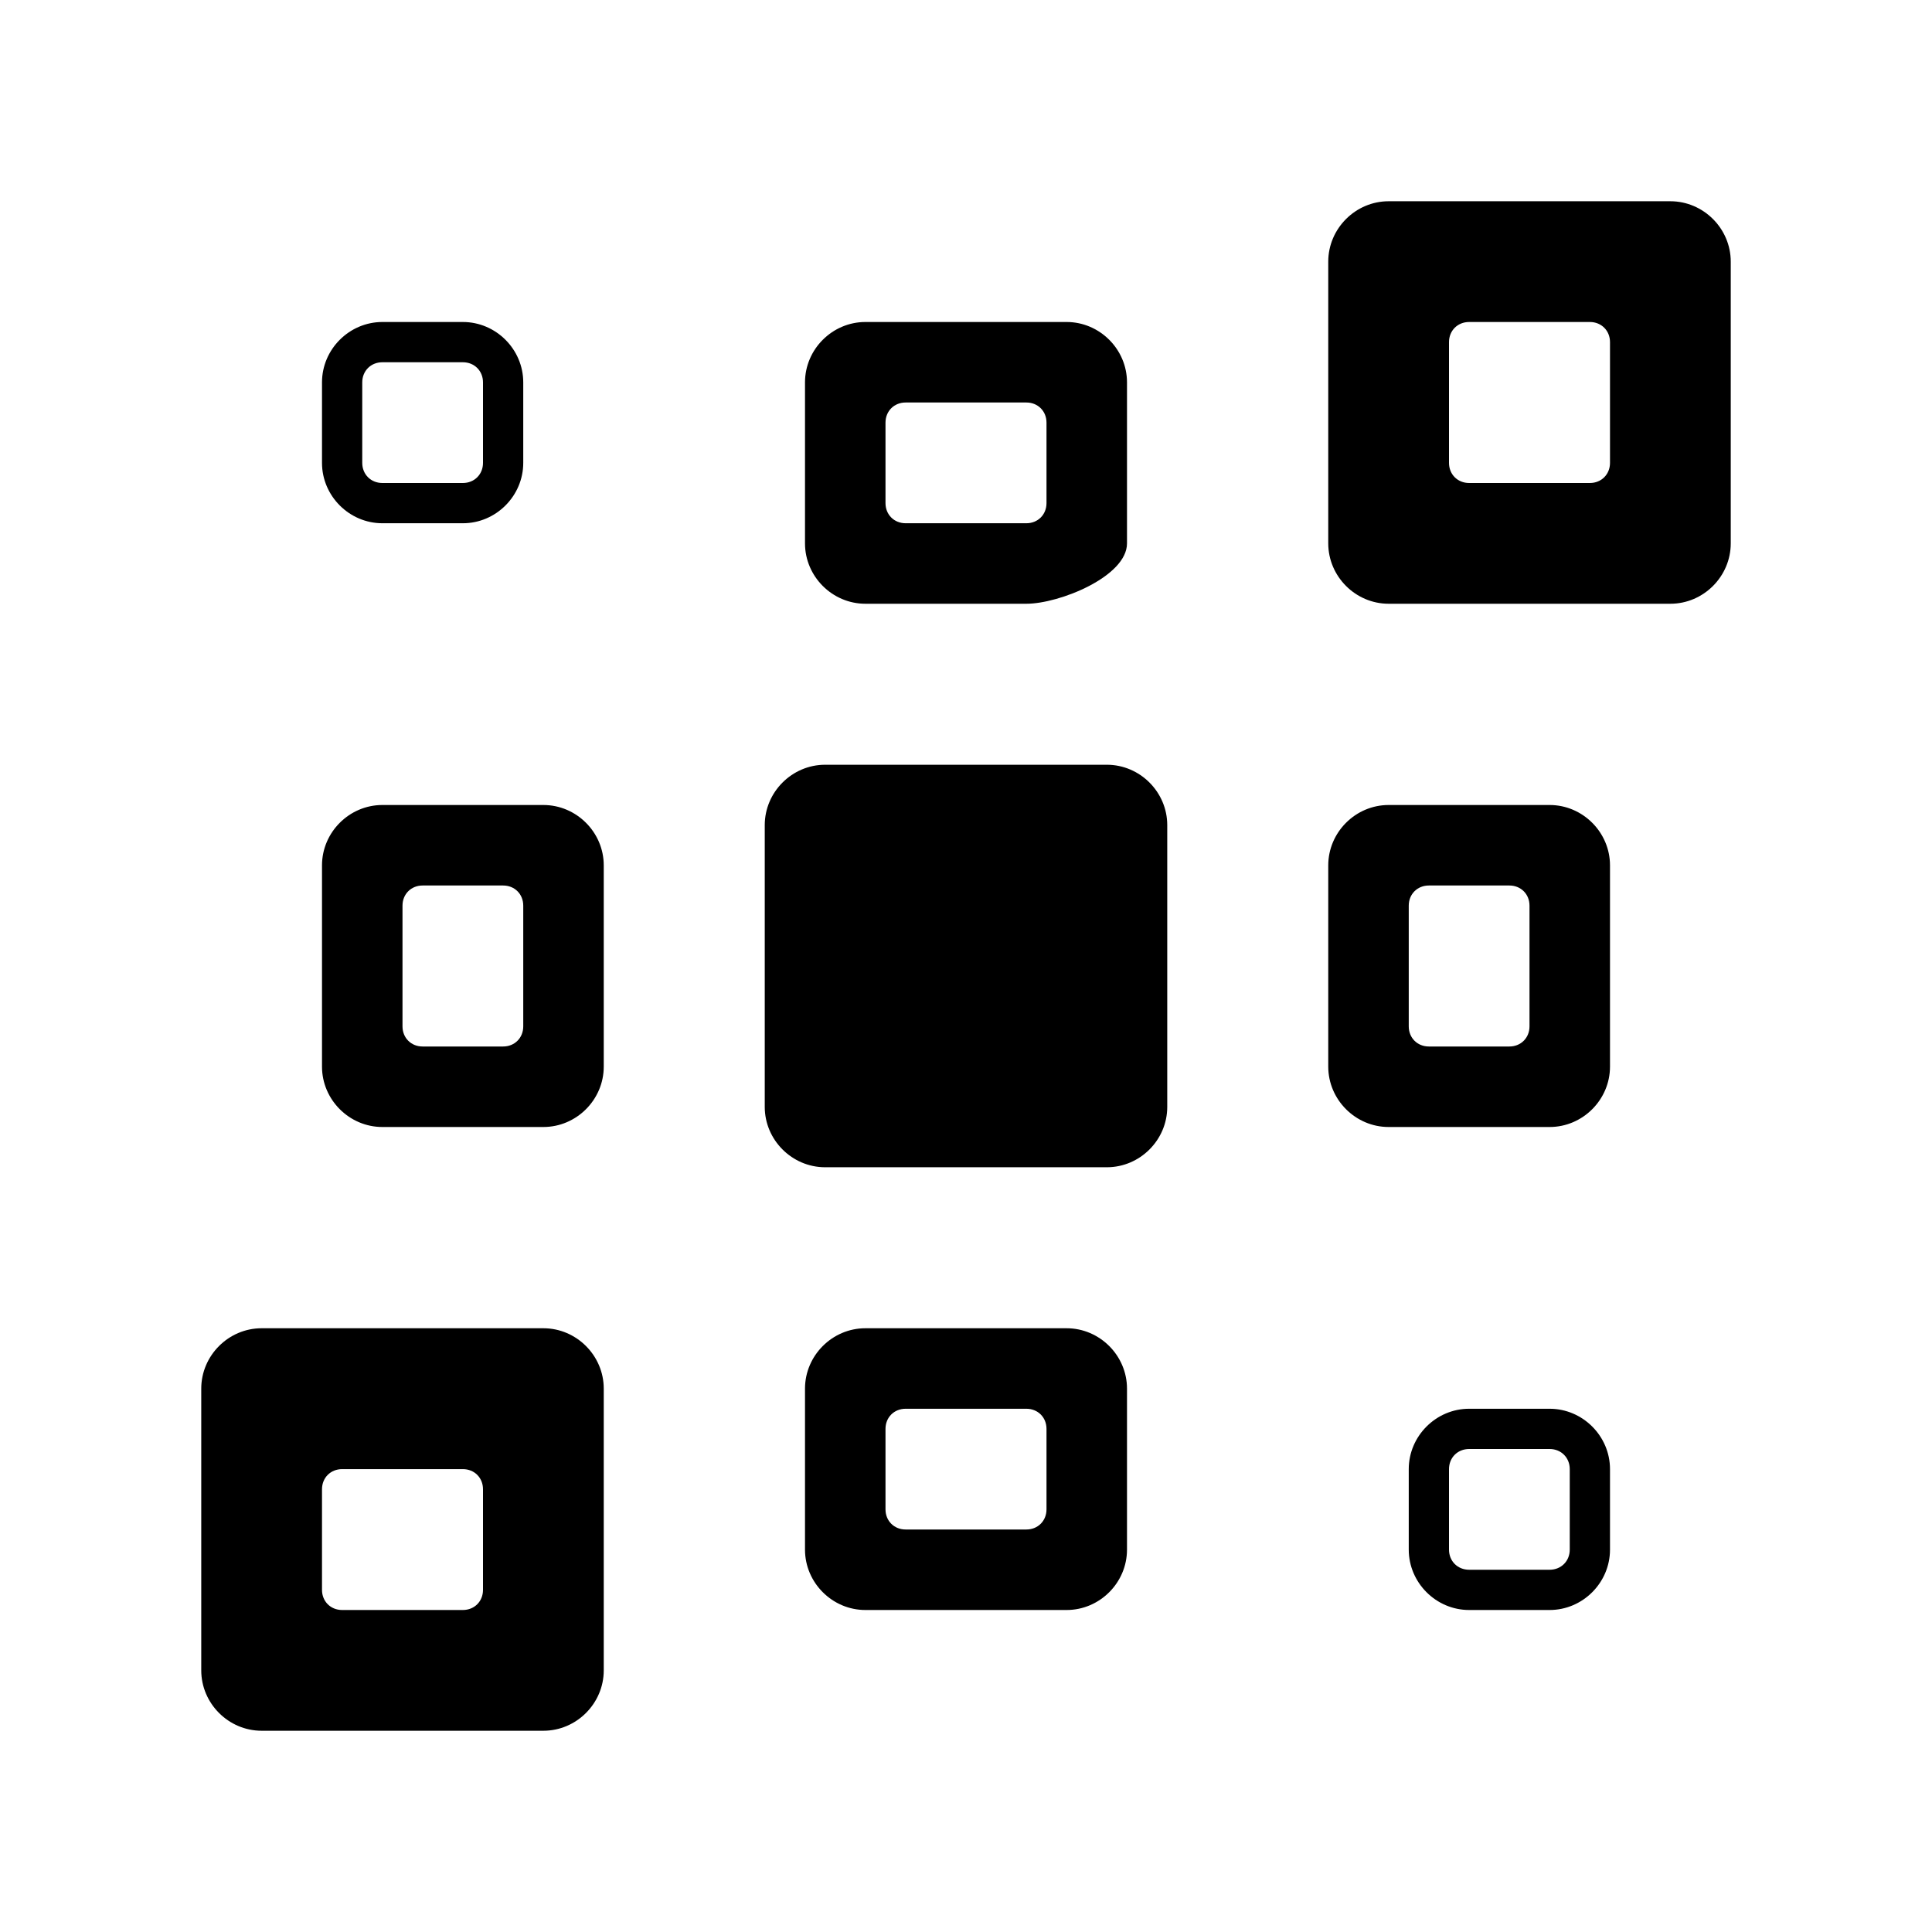
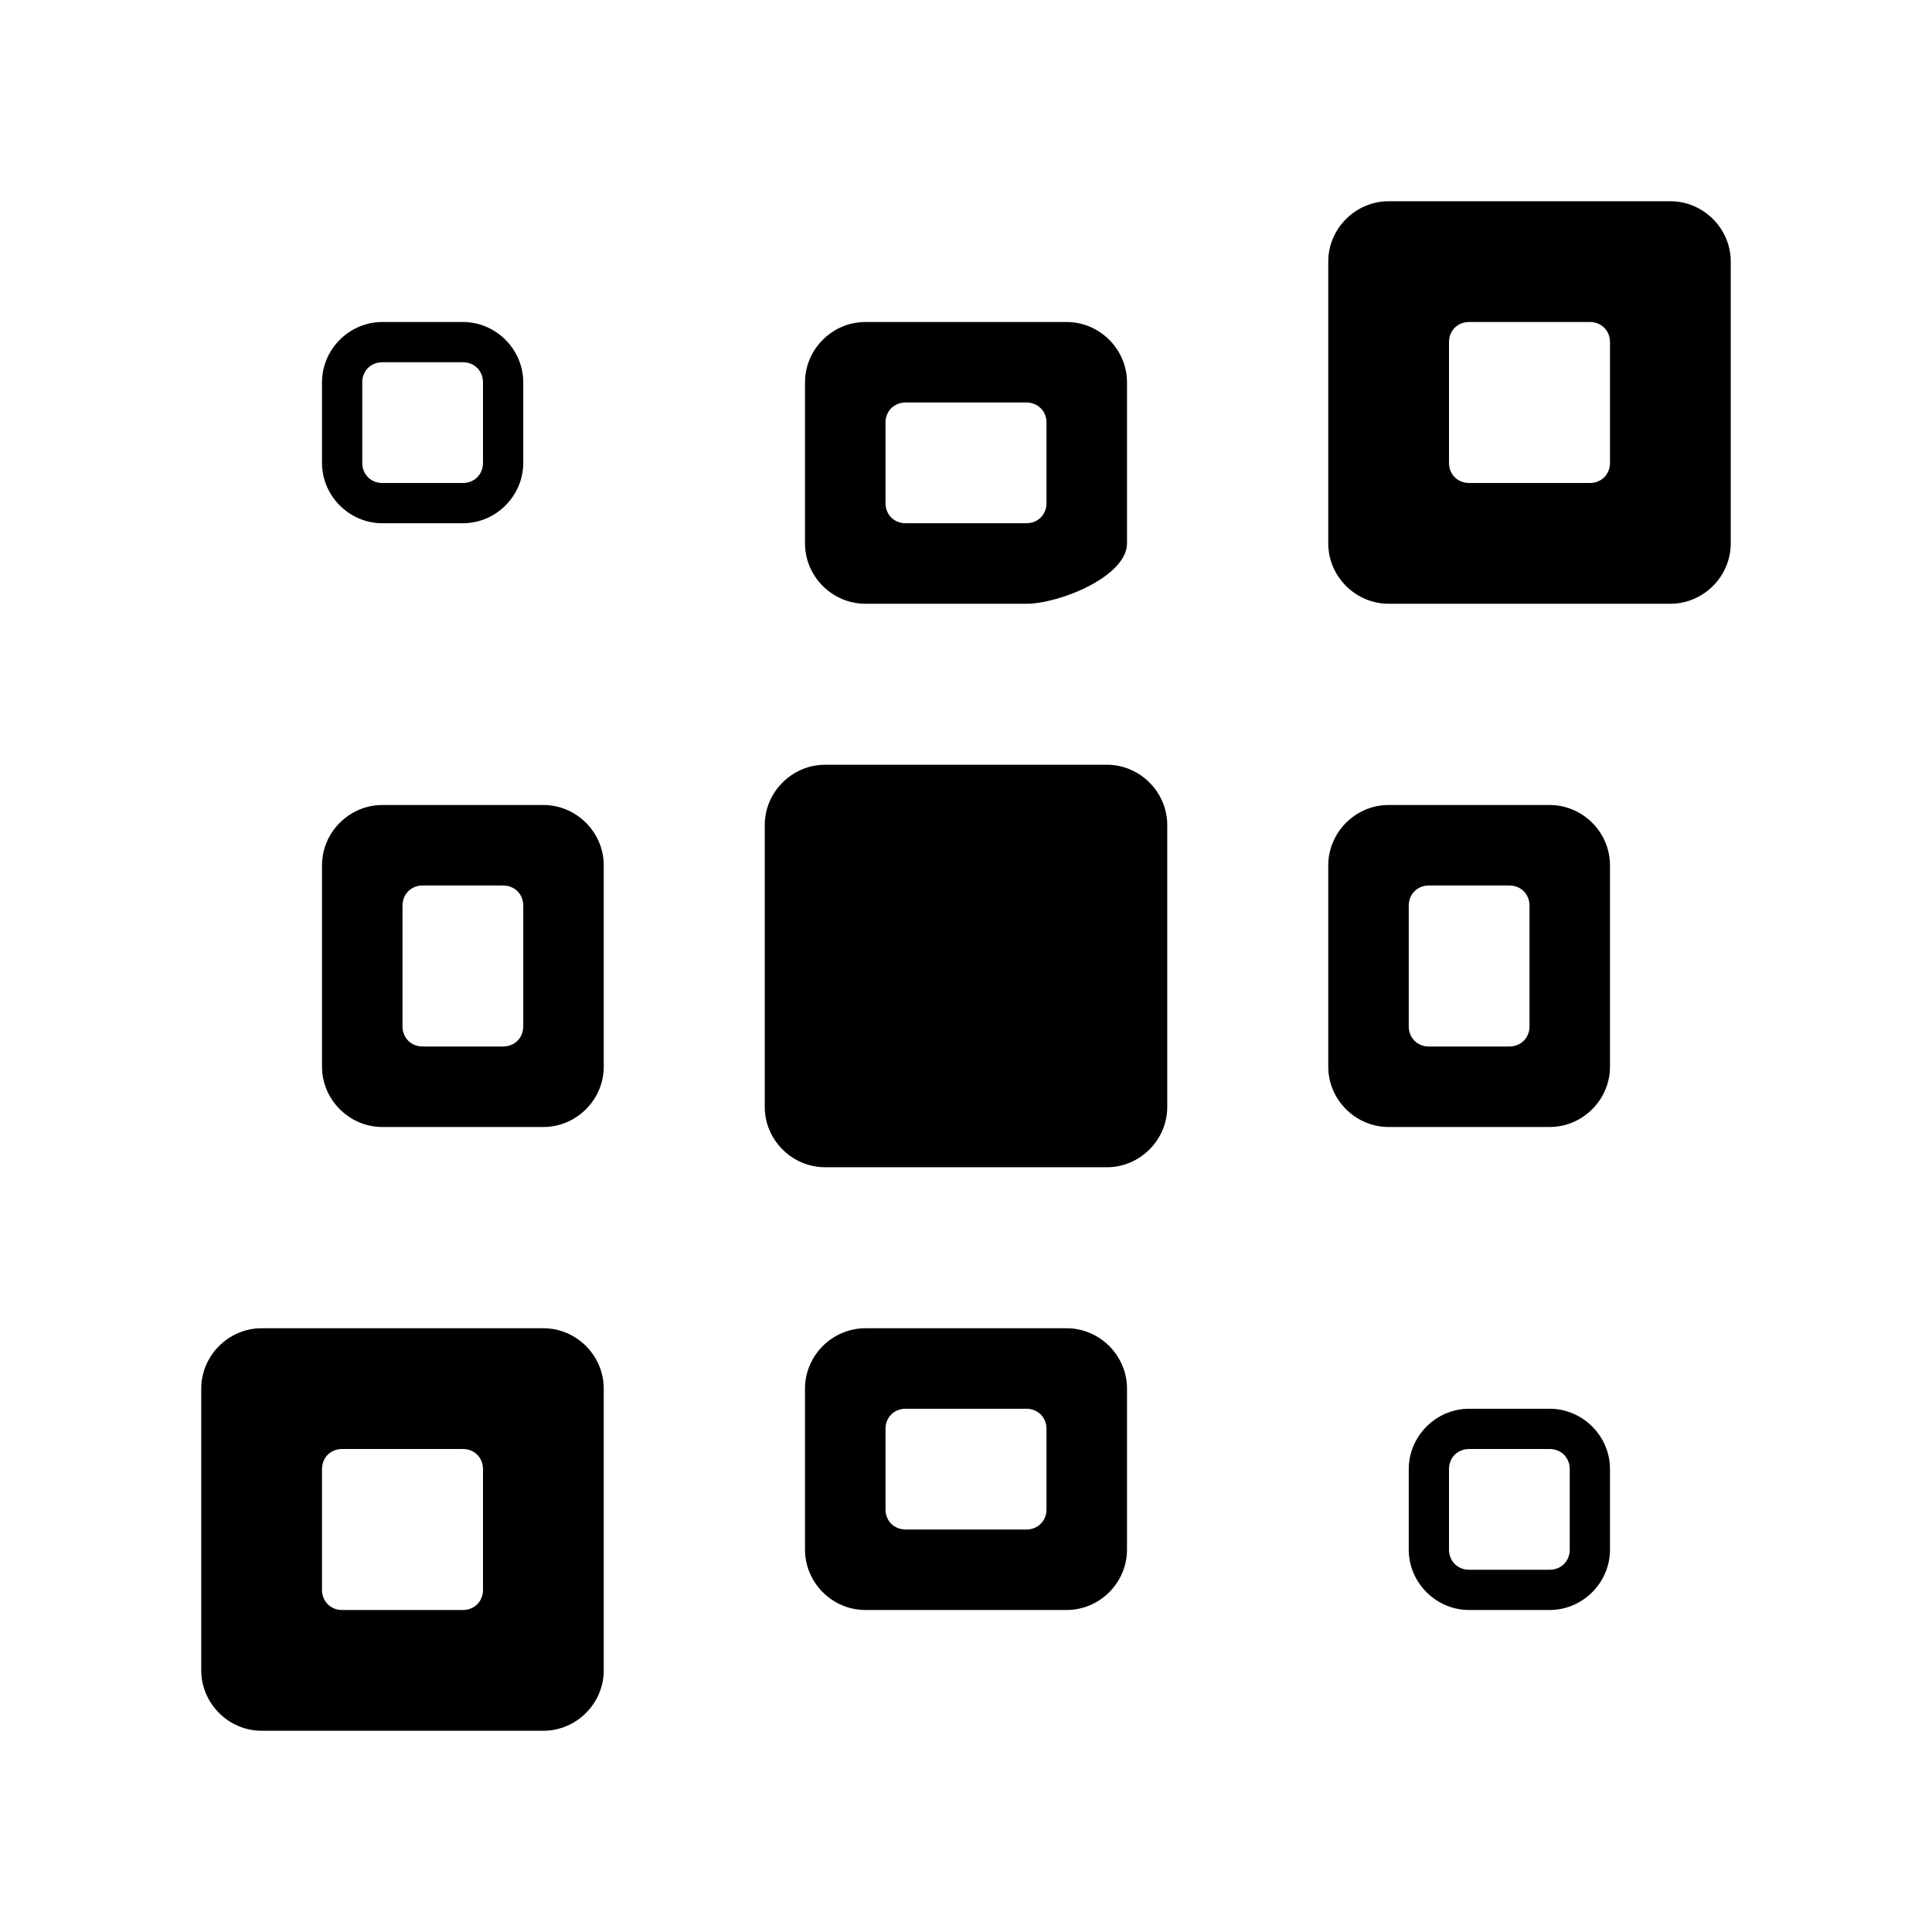
<svg xmlns="http://www.w3.org/2000/svg" width="48" height="48" version="1.1" id="svg9">
  <defs id="defs5">
    <style id="current-color-scheme" type="text/css">.ColorScheme-Text {
			color:#090d11;
			}</style>
  </defs>
-   <path d="M 34.5,5 C 33.678,5 33,5.678 33,6.5 v 7 c 0,0.822 0.678,1.5 1.5,1.5 h 7 c 0.822,0 1.5,-0.678 1.5,-1.5 v -7 C 43,5.678 42.322,5 41.5,5 Z m 2,3 h 3 C 39.786,8 40,8.214 40,8.5 v 3 c 0,0.286 -0.214,0.5 -0.5,0.5 h -3 C 36.214,12 36,11.786 36,11.5 v -3 C 36,8.214 36.214,8 36.5,8 Z M 9.5,8 C 8.678,8 8,8.678 8,9.5 v 2 C 8,12.322 8.678,13 9.5,13 h 2 c 0.822,0 1.5,-0.678 1.5,-1.5 v -2 C 13,8.678 12.322,8 11.5,8 Z m 12,0 C 20.678,8 20,8.678 20,9.5 v 4 c 0,0.822 0.678,1.5 1.5,1.5 h 4 c 0.822,0 2.5,-0.678 2.5,-1.5 v -4 C 28,8.678 27.322,8 26.5,8 Z m -12,1 h 2 C 11.786,9 12,9.214 12,9.5 v 2 c 0,0.286 -0.214,0.5 -0.5,0.5 h -2 C 9.214,12 9,11.786 9,11.5 v -2 C 9,9.214 9.214,9 9.5,9 Z m 13,1 h 3 c 0.286,0 0.5,0.214 0.5,0.5 v 2 c 0,0.286 -0.214,0.5 -0.5,0.5 h -3 C 22.214,13 22,12.786 22,12.5 v -2 C 22,10.214 22.214,10 22.5,10 Z m -2,9 C 19.678,19 19,19.678 19,20.5 v 7 c 0,0.822 0.678,1.5 1.5,1.5 h 7 c 0.822,0 1.5,-0.678 1.5,-1.5 v -7 C 29,19.678 28.322,19 27.5,19 Z m -11,1 C 8.678,20 8,20.678 8,21.5 v 5 C 8,27.322 8.678,28 9.5,28 h 4 c 0.822,0 1.5,-0.678 1.5,-1.5 v -5 C 15,20.678 14.322,20 13.5,20 Z m 25,0 C 33.678,20 33,20.678 33,21.5 v 5 c 0,0.822 0.678,1.5 1.5,1.5 h 4 c 0.822,0 1.5,-0.678 1.5,-1.5 v -5 C 40,20.678 39.322,20 38.5,20 Z m -24,2 h 2 c 0.286,0 0.5,0.214 0.5,0.5 v 3 c 0,0.286 -0.214,0.5 -0.5,0.5 h -2 C 10.214,26 10,25.786 10,25.5 v -3 C 10,22.214 10.214,22 10.5,22 Z m 25,0 h 2 c 0.286,0 0.5,0.214 0.5,0.5 v 3 c 0,0.286 -0.214,0.5 -0.5,0.5 h -2 C 35.214,26 35,25.786 35,25.5 v -3 C 35,22.214 35.214,22 35.5,22 Z M 6.5,33 C 5.678,33 5,33.678 5,34.5 v 7 C 5,42.322 5.678,43 6.5,43 h 7 c 0.822,0 1.5,-0.678 1.5,-1.5 v -7 C 15,33.678 14.322,33 13.5,33 Z m 15,0 C 20.678,33 20,33.678 20,34.5 v 4 c 0,0.822 0.678,1.5 1.5,1.5 h 5 c 0.822,0 1.5,-0.678 1.5,-1.5 v -4 C 28,33.678 27.322,33 26.5,33 Z m -13,3.5 h 3 c 0.286,0 0.5,0.214 0.5,0.5 v 2.5 c 0,0.286 -0.214,0.5 -0.5,0.5 h -3 C 8.214,40 8,39.786 8,39.5 V 37 c 0,-0.286 0.214,-0.5 0.5,-0.5 z m 14,-1.5 h 3 c 0.286,0 0.5,0.214 0.5,0.5 v 2 c 0,0.286 -0.214,0.5 -0.5,0.5 h -3 C 22.214,38 22,37.786 22,37.5 v -2 C 22,35.214 22.214,35 22.5,35 Z m 14,0 C 35.678,35 35,35.678 35,36.5 v 2 c 0,0.822 0.678,1.5 1.5,1.5 h 2 c 0.822,0 1.5,-0.678 1.5,-1.5 v -2 C 40,35.678 39.322,35 38.5,35 Z m 0,1 h 2 c 0.286,0 0.5,0.214 0.5,0.5 v 2 c 0,0.286 -0.214,0.5 -0.5,0.5 h -2 C 36.214,39 36,38.786 36,38.5 v -2 C 36,36.214 36.214,36 36.5,36 Z" dominant-baseline="auto" style="color:#000000;font-variant-ligatures:normal;font-variant-position:normal;font-variant-caps:normal;font-variant-numeric:normal;font-variant-alternates:normal;font-feature-settings:normal;text-indent:0;text-decoration:none;text-decoration-line:none;text-decoration-style:solid;text-decoration-color:#000000;text-transform:none;text-orientation:mixed;dominant-baseline:auto;white-space:normal;shape-padding:0;isolation:auto;mix-blend-mode:normal;solid-color:#000000;fill:#000000;paint-order:normal;color-rendering:auto;image-rendering:auto;shape-rendering:auto" id="path7" />
+   <path d="M 34.5,5 C 33.678,5 33,5.678 33,6.5 v 7 c 0,0.822 0.678,1.5 1.5,1.5 h 7 c 0.822,0 1.5,-0.678 1.5,-1.5 v -7 C 43,5.678 42.322,5 41.5,5 Z m 2,3 h 3 C 39.786,8 40,8.214 40,8.5 v 3 c 0,0.286 -0.214,0.5 -0.5,0.5 h -3 C 36.214,12 36,11.786 36,11.5 v -3 C 36,8.214 36.214,8 36.5,8 Z M 9.5,8 C 8.678,8 8,8.678 8,9.5 v 2 C 8,12.322 8.678,13 9.5,13 h 2 c 0.822,0 1.5,-0.678 1.5,-1.5 v -2 C 13,8.678 12.322,8 11.5,8 Z m 12,0 C 20.678,8 20,8.678 20,9.5 v 4 c 0,0.822 0.678,1.5 1.5,1.5 h 4 c 0.822,0 2.5,-0.678 2.5,-1.5 v -4 C 28,8.678 27.322,8 26.5,8 Z m -12,1 h 2 C 11.786,9 12,9.214 12,9.5 v 2 c 0,0.286 -0.214,0.5 -0.5,0.5 h -2 C 9.214,12 9,11.786 9,11.5 v -2 C 9,9.214 9.214,9 9.5,9 Z m 13,1 h 3 c 0.286,0 0.5,0.214 0.5,0.5 v 2 c 0,0.286 -0.214,0.5 -0.5,0.5 h -3 C 22.214,13 22,12.786 22,12.5 v -2 C 22,10.214 22.214,10 22.5,10 Z m -2,9 C 19.678,19 19,19.678 19,20.5 v 7 c 0,0.822 0.678,1.5 1.5,1.5 h 7 c 0.822,0 1.5,-0.678 1.5,-1.5 v -7 C 29,19.678 28.322,19 27.5,19 Z m -11,1 C 8.678,20 8,20.678 8,21.5 v 5 C 8,27.322 8.678,28 9.5,28 h 4 c 0.822,0 1.5,-0.678 1.5,-1.5 v -5 C 15,20.678 14.322,20 13.5,20 Z m 25,0 C 33.678,20 33,20.678 33,21.5 v 5 c 0,0.822 0.678,1.5 1.5,1.5 h 4 c 0.822,0 1.5,-0.678 1.5,-1.5 v -5 C 40,20.678 39.322,20 38.5,20 Z m -24,2 h 2 c 0.286,0 0.5,0.214 0.5,0.5 v 3 c 0,0.286 -0.214,0.5 -0.5,0.5 h -2 C 10.214,26 10,25.786 10,25.5 v -3 C 10,22.214 10.214,22 10.5,22 Z m 25,0 h 2 c 0.286,0 0.5,0.214 0.5,0.5 v 3 c 0,0.286 -0.214,0.5 -0.5,0.5 h -2 C 35.214,26 35,25.786 35,25.5 v -3 C 35,22.214 35.214,22 35.5,22 Z M 6.5,33 C 5.678,33 5,33.678 5,34.5 v 7 C 5,42.322 5.678,43 6.5,43 h 7 c 0.822,0 1.5,-0.678 1.5,-1.5 v -7 C 15,33.678 14.322,33 13.5,33 Z m 15,0 C 20.678,33 20,33.678 20,34.5 v 4 c 0,0.822 0.678,1.5 1.5,1.5 h 5 c 0.822,0 1.5,-0.678 1.5,-1.5 v -4 C 28,33.678 27.322,33 26.5,33 Z m -13,3 h 3 c 0.286,0 0.5,0.214 0.5,0.5 v 3 c 0,0.286 -0.214,0.5 -0.5,0.5 h -3 C 8.214,40 8,39.786 8,39.5 v -3 C 8,36.214 8.214,36 8.5,36 Z m 14,-1 h 3 c 0.286,0 0.5,0.214 0.5,0.5 v 2 c 0,0.286 -0.214,0.5 -0.5,0.5 h -3 C 22.214,38 22,37.786 22,37.5 v -2 C 22,35.214 22.214,35 22.5,35 Z m 14,0 C 35.678,35 35,35.678 35,36.5 v 2 c 0,0.822 0.678,1.5 1.5,1.5 h 2 c 0.822,0 1.5,-0.678 1.5,-1.5 v -2 C 40,35.678 39.322,35 38.5,35 Z m 0,1 h 2 c 0.286,0 0.5,0.214 0.5,0.5 v 2 c 0,0.286 -0.214,0.5 -0.5,0.5 h -2 C 36.214,39 36,38.786 36,38.5 v -2 C 36,36.214 36.214,36 36.5,36 Z" dominant-baseline="auto" style="color:#000000;font-variant-ligatures:normal;font-variant-position:normal;font-variant-caps:normal;font-variant-numeric:normal;font-variant-alternates:normal;font-feature-settings:normal;text-indent:0;text-decoration:none;text-decoration-line:none;text-decoration-style:solid;text-decoration-color:#000000;text-transform:none;text-orientation:mixed;dominant-baseline:auto;white-space:normal;shape-padding:0;isolation:auto;mix-blend-mode:normal;solid-color:#000000;fill:#000000;paint-order:normal;color-rendering:auto;image-rendering:auto;shape-rendering:auto" id="path7" />
</svg>
